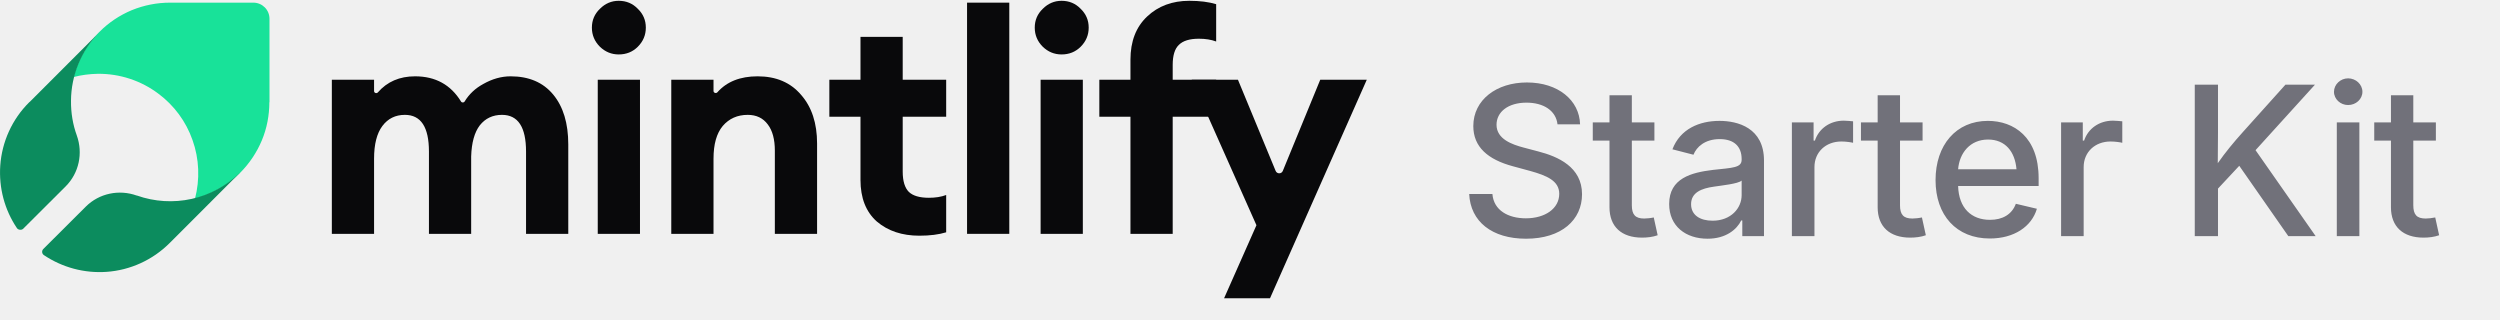
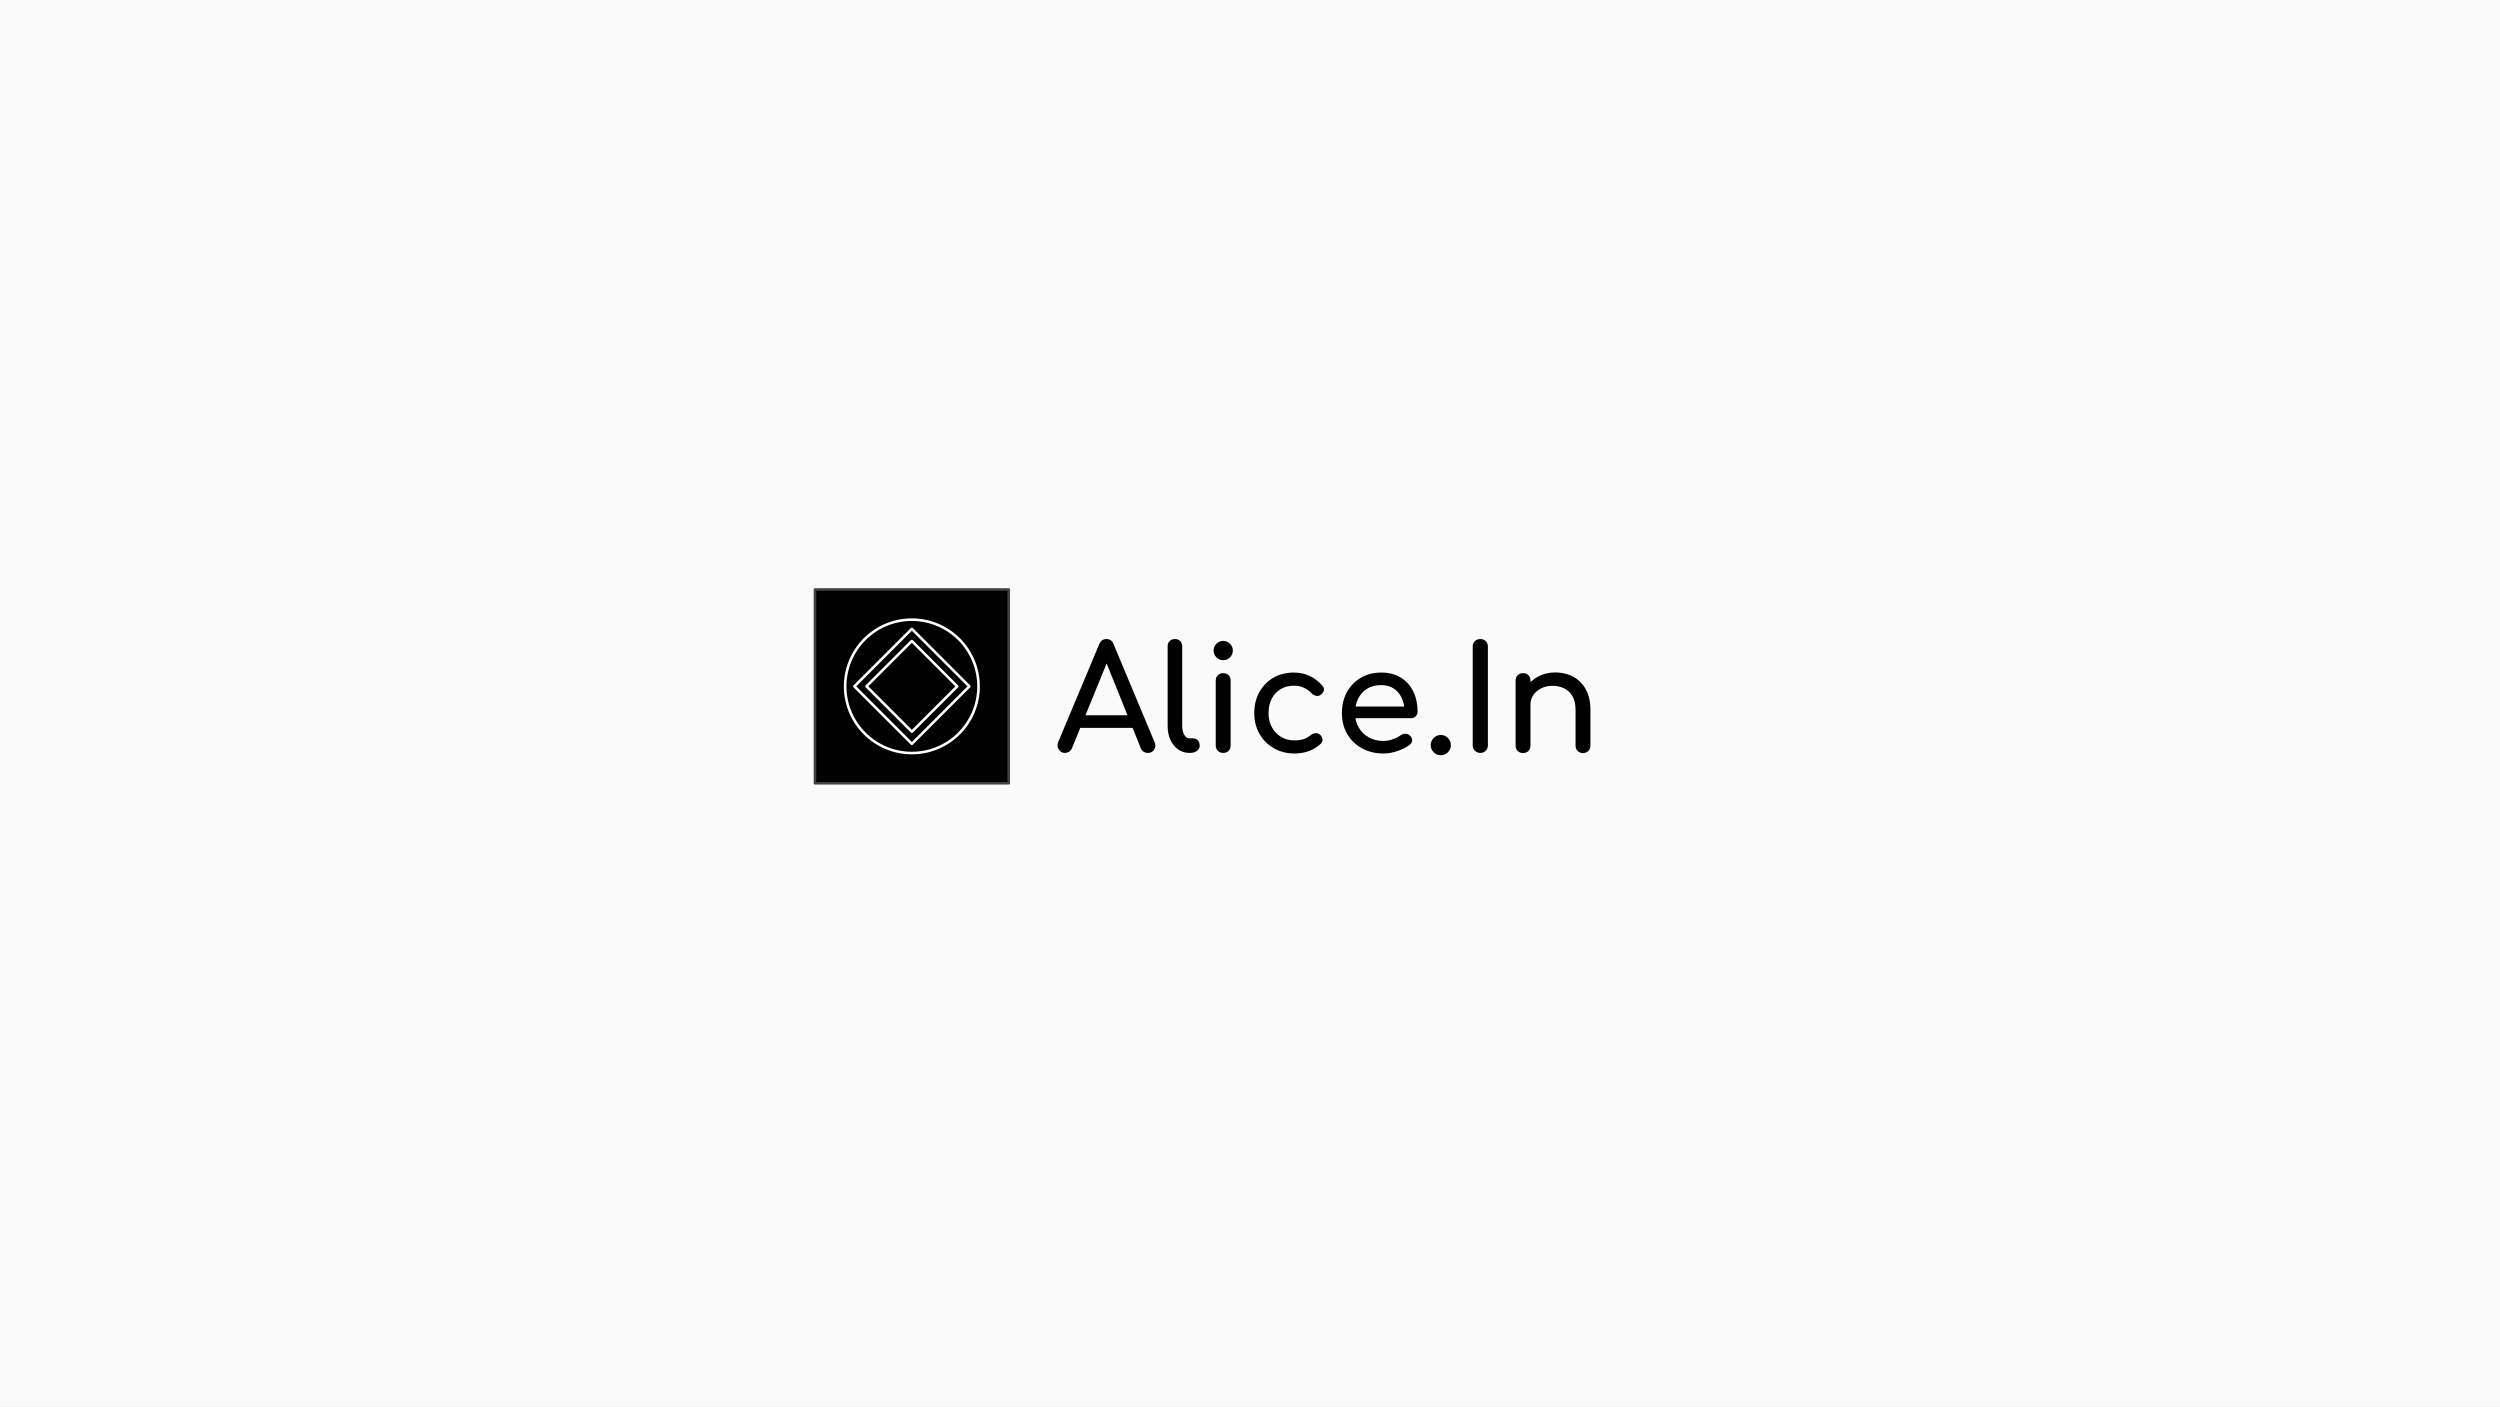
- <svg xmlns="http://www.w3.org/2000/svg" width="180" height="23" viewBox="0 0 180 23" fill="none">
-   <path d="M91.44 21.476H88.133L90.464 16.216L85.802 5.74H89.132L91.847 12.307C91.943 12.536 92.268 12.536 92.362 12.306L95.058 5.74H98.409L91.44 21.476Z" fill="#09090B" />
-   <path d="M81.393 16.837V8.403H79.152V5.74H81.393V4.297C81.393 2.98 81.792 1.944 82.592 1.19C83.391 0.435 84.404 0.058 85.633 0.058C86.387 0.058 87.031 0.139 87.564 0.302V2.988C87.208 2.854 86.794 2.788 86.32 2.788C85.655 2.788 85.174 2.936 84.878 3.232C84.582 3.513 84.434 3.994 84.434 4.674V5.74H87.564V8.403H84.434V16.837H81.393Z" fill="#09090B" />
-   <path d="M76.433 3.92C75.915 3.92 75.463 3.735 75.079 3.365C74.694 2.98 74.502 2.521 74.502 1.989C74.502 1.456 74.694 1.005 75.079 0.635C75.463 0.25 75.915 0.058 76.433 0.058C76.98 0.058 77.438 0.25 77.809 0.635C78.193 1.005 78.386 1.456 78.386 1.989C78.386 2.521 78.193 2.98 77.809 3.365C77.438 3.735 76.98 3.92 76.433 3.92ZM74.924 16.837V5.74H77.964V16.837H74.924Z" fill="#09090B" />
-   <path d="M69.628 16.837V0.191H72.669V16.837H69.628Z" fill="#09090B" />
-   <path d="M66.194 16.97C64.951 16.97 63.93 16.63 63.131 15.949C62.347 15.254 61.955 14.255 61.955 12.953V8.403H59.713V5.74H61.955V2.655H64.995V5.74H68.125V8.403H64.995V12.354C64.995 13.034 65.143 13.523 65.439 13.819C65.735 14.1 66.216 14.24 66.882 14.24C67.355 14.24 67.769 14.174 68.125 14.04V16.726C67.592 16.889 66.948 16.97 66.194 16.97Z" fill="#09090B" />
-   <path d="M48.332 16.837V5.74H51.373V6.551C51.373 6.688 51.559 6.748 51.65 6.646C52.328 5.879 53.293 5.495 54.546 5.495C55.878 5.495 56.921 5.939 57.676 6.827C58.445 7.7 58.83 8.869 58.83 10.334V16.837H55.789V10.844C55.789 10.03 55.619 9.402 55.279 8.958C54.939 8.499 54.458 8.27 53.836 8.27C53.096 8.27 52.497 8.536 52.038 9.069C51.594 9.601 51.373 10.386 51.373 11.421V16.837H48.332Z" fill="#09090B" />
-   <path d="M44.547 3.92C44.029 3.92 43.578 3.735 43.193 3.365C42.809 2.98 42.616 2.521 42.616 1.989C42.616 1.456 42.809 1.005 43.193 0.635C43.578 0.25 44.029 0.058 44.547 0.058C45.095 0.058 45.553 0.25 45.923 0.635C46.308 1.005 46.5 1.456 46.5 1.989C46.5 2.521 46.308 2.98 45.923 3.365C45.553 3.735 45.095 3.92 44.547 3.92ZM43.038 16.837V5.74H46.079V16.837H43.038Z" fill="#09090B" />
-   <path d="M37.875 16.837V10.911C37.875 9.15 37.298 8.27 36.144 8.27C35.478 8.27 34.945 8.521 34.546 9.024C34.161 9.527 33.954 10.275 33.924 11.266V16.837H30.884V10.911C30.884 9.15 30.306 8.27 29.152 8.27C28.472 8.27 27.932 8.536 27.532 9.069C27.133 9.601 26.933 10.386 26.933 11.421V16.837H23.892V5.74H26.933V6.559C26.933 6.695 27.116 6.755 27.206 6.652C27.878 5.881 28.771 5.495 29.885 5.495C31.349 5.495 32.452 6.1 33.193 7.309C33.252 7.404 33.395 7.403 33.454 7.307C33.774 6.78 34.219 6.361 34.79 6.05C35.441 5.68 36.099 5.495 36.765 5.495C38.082 5.495 39.103 5.932 39.828 6.805C40.553 7.678 40.916 8.876 40.916 10.4V16.837H37.875Z" fill="#09090B" />
-   <path d="M19.403 7.362V1.35C19.403 0.705 18.879 0.191 18.244 0.191H12.235C11.291 0.191 10.357 0.378 9.487 0.733C8.618 1.098 7.824 1.621 7.16 2.295L7.114 2.341C6.235 3.23 5.609 4.333 5.291 5.548C5.861 5.399 6.45 5.324 7.039 5.314C8.609 5.296 10.151 5.801 11.403 6.745C12.534 7.586 13.394 8.746 13.861 10.083C14.347 11.438 14.403 12.916 14.039 14.309C15.244 13.991 16.356 13.364 17.244 12.486L17.291 12.439C17.954 11.775 18.487 10.98 18.851 10.111C19.216 9.241 19.393 8.306 19.393 7.362H19.403Z" fill="#18E299" />
-   <path d="M5.112 7.26C5.121 5.416 5.857 3.646 7.151 2.324L2.151 7.326C2.133 7.344 2.114 7.354 2.095 7.372C0.876 8.583 0.14 10.204 0.019 11.918C-0.092 13.52 0.327 15.103 1.22 16.426C1.306 16.552 1.537 16.593 1.667 16.472L4.73 13.417C5.689 12.458 5.987 11.033 5.531 9.757C5.242 8.965 5.103 8.117 5.112 7.26Z" fill="#0C8C5E" />
-   <path d="M17.262 12.44C16.303 13.38 15.102 14.032 13.799 14.321C12.486 14.61 11.127 14.526 9.861 14.079C9.861 14.079 9.851 14.079 9.842 14.079C8.567 13.622 7.142 13.921 6.183 14.871L3.12 17.926C2.99 18.056 3.009 18.27 3.167 18.373C4.489 19.258 6.072 19.686 7.673 19.574C9.386 19.453 10.997 18.717 12.216 17.497L12.263 17.451L17.262 12.449V12.44Z" fill="#0C8C5E" />
-   <text x="105" y="17" font-family="Inter, ui-sans-serif, system-ui, -apple-system, sans-serif" font-size="15" font-weight="500" fill="#71717A" letter-spacing="-0.01em">Starter Kit</text>
+ <svg xmlns="http://www.w3.org/2000/svg" version="1.1" viewBox="0.0 0.0 960.0 540.0" fill="none" stroke="none" stroke-linecap="square" stroke-miterlimit="10">
+   <clipPath id="g1ee7fb0c764_0_9.0">
+     <path d="m0 0l960.0 0l0 540.0l-960.0 0l0 -540.0z" clip-rule="nonzero" />
+   </clipPath>
+   <g clip-path="url(#g1ee7fb0c764_0_9.0)">
+     <path fill="#fafafa" d="m0 0l960.0 0l0 540.0l-960.0 0z" fill-rule="evenodd" />
+     <path fill="#000000" fill-opacity="0.0" d="m396.084 226.361l250.961 0l0 87.276l-250.961 0z" fill-rule="evenodd" />
+     <path fill="#000000" d="m408.944 289.121q-1.562 0 -2.406 -1.344q-0.844 -1.344 -0.172 -2.859l15.75 -37.578q0.828 -1.953 2.734 -1.953q2.016 0 2.75 1.953l15.781 37.688q0.625 1.578 -0.188 2.844q-0.812 1.25 -2.438 1.25q-0.844 0 -1.609 -0.469q-0.75 -0.484 -1.078 -1.328l-13.891 -34.484l1.562 0l-14.109 34.484q-0.391 0.906 -1.156 1.359q-0.75 0.438 -1.531 0.438zm2.969 -9.625l2.25 -4.828l21.953 0l2.234 4.828l-26.438 0zm44.852 9.625q-2.453 0 -4.359 -1.344q-1.906 -1.344 -2.969 -3.672q-1.062 -2.328 -1.062 -5.344l0 -30.578q0 -1.234 0.781 -2.016q0.781 -0.781 2.016 -0.781q1.234 0 2.016 0.781q0.781 0.781 0.781 2.016l0 30.578q0 2.078 0.781 3.422q0.797 1.344 2.016 1.344l1.406 0q1.125 0 1.812 0.781q0.703 0.781 0.703 2.016q0 1.234 -1.062 2.016q-1.062 0.781 -2.734 0.781l-0.125 0zm12.941 0q-1.234 0 -2.047 -0.812q-0.812 -0.812 -0.812 -2.047l0 -24.922q0 -1.281 0.812 -2.062q0.812 -0.781 2.047 -0.781q1.297 0 2.078 0.781q0.781 0.781 0.781 2.062l0 24.922q0 1.234 -0.781 2.047q-0.781 0.812 -2.078 0.812zm0 -35.609q-1.5 0 -2.594 -1.094q-1.094 -1.094 -1.094 -2.609q0 -1.516 1.094 -2.609q1.094 -1.094 2.594 -1.094q1.516 0 2.609 1.094q1.094 1.094 1.094 2.609q0 1.516 -1.094 2.609q-1.094 1.094 -2.609 1.094zm27.381 35.828q-4.469 0 -7.969 -2.031q-3.5 -2.047 -5.5 -5.547q-1.984 -3.5 -1.984 -7.922q0 -4.547 1.953 -8.062q1.969 -3.531 5.375 -5.516q3.422 -2.0 7.844 -2.0q3.312 0 6.047 1.266q2.75 1.25 4.938 3.781q0.781 0.891 0.547 1.844q-0.219 0.953 -1.219 1.688q-0.781 0.547 -1.734 0.359q-0.953 -0.203 -1.734 -0.984q-2.75 -2.906 -6.844 -2.906q-2.844 0 -5.031 1.312q-2.188 1.312 -3.422 3.672q-1.234 2.344 -1.234 5.547q0 3.016 1.266 5.375q1.266 2.344 3.5 3.719q2.234 1.375 5.203 1.375q1.969 0 3.453 -0.469q1.484 -0.484 2.719 -1.5q0.891 -0.719 1.844 -0.797q0.953 -0.094 1.672 0.516q0.953 0.797 1.062 1.781q0.125 0.969 -0.656 1.75q-4.047 3.75 -10.094 3.75zm34.172 0q-4.656 0 -8.266 -1.984q-3.609 -1.984 -5.656 -5.484q-2.047 -3.5 -2.047 -8.031q0 -4.594 1.938 -8.094q1.938 -3.5 5.344 -5.484q3.422 -2.0 7.844 -2.0q4.359 0 7.5 1.938q3.141 1.938 4.781 5.328q1.656 3.375 1.656 7.797q0 1.062 -0.734 1.766q-0.719 0.703 -1.844 0.703l-22.562 0l0 -4.484l22.406 0l-2.297 1.578q-0.062 -2.812 -1.125 -5.016q-1.062 -2.219 -3.031 -3.5q-1.953 -1.297 -4.75 -1.297q-3.188 0 -5.469 1.406q-2.266 1.406 -3.438 3.844q-1.172 2.422 -1.172 5.516q0 3.078 1.391 5.484q1.406 2.406 3.859 3.812q2.469 1.391 5.672 1.391q1.734 0 3.547 -0.641q1.828 -0.641 2.938 -1.484q0.844 -0.625 1.828 -0.641q0.984 -0.031 1.703 0.578q0.953 0.844 1.0 1.859q0.062 1.0 -0.891 1.734q-1.906 1.5 -4.734 2.453q-2.812 0.953 -5.391 0.953zm21.995 0.672q-1.562 0 -2.719 -1.141q-1.141 -1.156 -1.141 -2.719q0 -1.625 1.141 -2.766q1.156 -1.156 2.719 -1.156q1.625 0 2.75 1.156q1.125 1.141 1.125 2.766q0 1.562 -1.125 2.719q-1.125 1.141 -2.75 1.141zm15.187 -0.891q-1.234 0 -2.078 -0.844q-0.844 -0.844 -0.844 -2.062l0 -37.922q0 -1.281 0.844 -2.094q0.844 -0.812 2.078 -0.812q1.281 0 2.094 0.812q0.812 0.812 0.812 2.094l0 37.922q0 1.219 -0.812 2.062q-0.812 0.844 -2.094 0.844zm39.415 0.062q-1.219 0 -2.031 -0.812q-0.812 -0.812 -0.812 -2.047l0 -13.781q0 -3.188 -1.188 -5.203q-1.172 -2.016 -3.156 -3.0q-1.984 -0.984 -4.562 -0.984q-2.359 0 -4.266 0.953q-1.906 0.953 -3.031 2.562q-1.109 1.594 -1.109 3.656l-3.531 0q0 -3.531 1.703 -6.297q1.719 -2.766 4.688 -4.391q2.969 -1.625 6.656 -1.625q3.875 0 6.922 1.656q3.047 1.641 4.812 4.844q1.766 3.188 1.766 7.828l0 13.781q0 1.234 -0.812 2.047q-0.812 0.812 -2.047 0.812zm-23.016 0q-1.234 0 -2.047 -0.812q-0.797 -0.812 -0.797 -2.047l0 -24.984q0 -1.281 0.797 -2.062q0.812 -0.781 2.047 -0.781q1.297 0 2.078 0.781q0.781 0.781 0.781 2.062l0 24.984q0 1.234 -0.781 2.047q-0.781 0.812 -2.078 0.812z" fill-rule="nonzero" />
+     <path fill="#000000" d="m312.954 226.363l74.395 0l0 74.395l-74.395 0z" fill-rule="evenodd" />
+     <path stroke="#424242" stroke-width="1.0" stroke-linejoin="round" stroke-linecap="butt" d="m312.954 226.363l74.395 0l0 74.395l-74.395 0z" fill-rule="evenodd" />
+     <path fill="#000000" fill-opacity="0.0" d="m324.542 263.56c0 -14.143 11.465 -25.609 25.609 -25.609c6.792 0 13.306 2.698 18.108 7.501c4.803 4.803 7.501 11.316 7.501 18.108c0 14.143 -11.465 25.609 -25.609 25.609c-14.143 0 -25.609 -11.465 -25.609 -25.609z" fill-rule="evenodd" />
+     <path stroke="#ffffff" stroke-width="1.0" stroke-linejoin="round" stroke-linecap="butt" d="m324.542 263.56c0 -14.143 11.465 -25.609 25.609 -25.609c6.792 0 13.306 2.698 18.108 7.501c4.803 4.803 7.501 11.316 7.501 18.108c0 14.143 -11.465 25.609 -25.609 25.609c-14.143 0 -25.609 -11.465 -25.609 -25.609z" fill-rule="evenodd" />
+     <path fill="#000000" fill-opacity="0.0" d="m350.151 241.497l22.064 22.063l-22.064 22.064l-22.063 -22.064z" fill-rule="evenodd" />
+     <path stroke="#ffffff" stroke-width="1.0" stroke-linejoin="round" stroke-linecap="butt" d="m350.151 241.497l22.064 22.063l-22.064 22.064l-22.063 -22.064z" fill-rule="evenodd" />
+     <path fill="#000000" fill-opacity="0.0" d="m350.136 246.141l17.434 17.434l-17.405 17.405l-17.434 -17.434z" fill-rule="evenodd" />
+     <path stroke="#ffffff" stroke-width="1.0" stroke-linejoin="round" stroke-linecap="butt" d="m350.136 246.141l17.434 17.434l-17.405 17.405l-17.434 -17.434z" fill-rule="evenodd" />
+   </g>
</svg>
